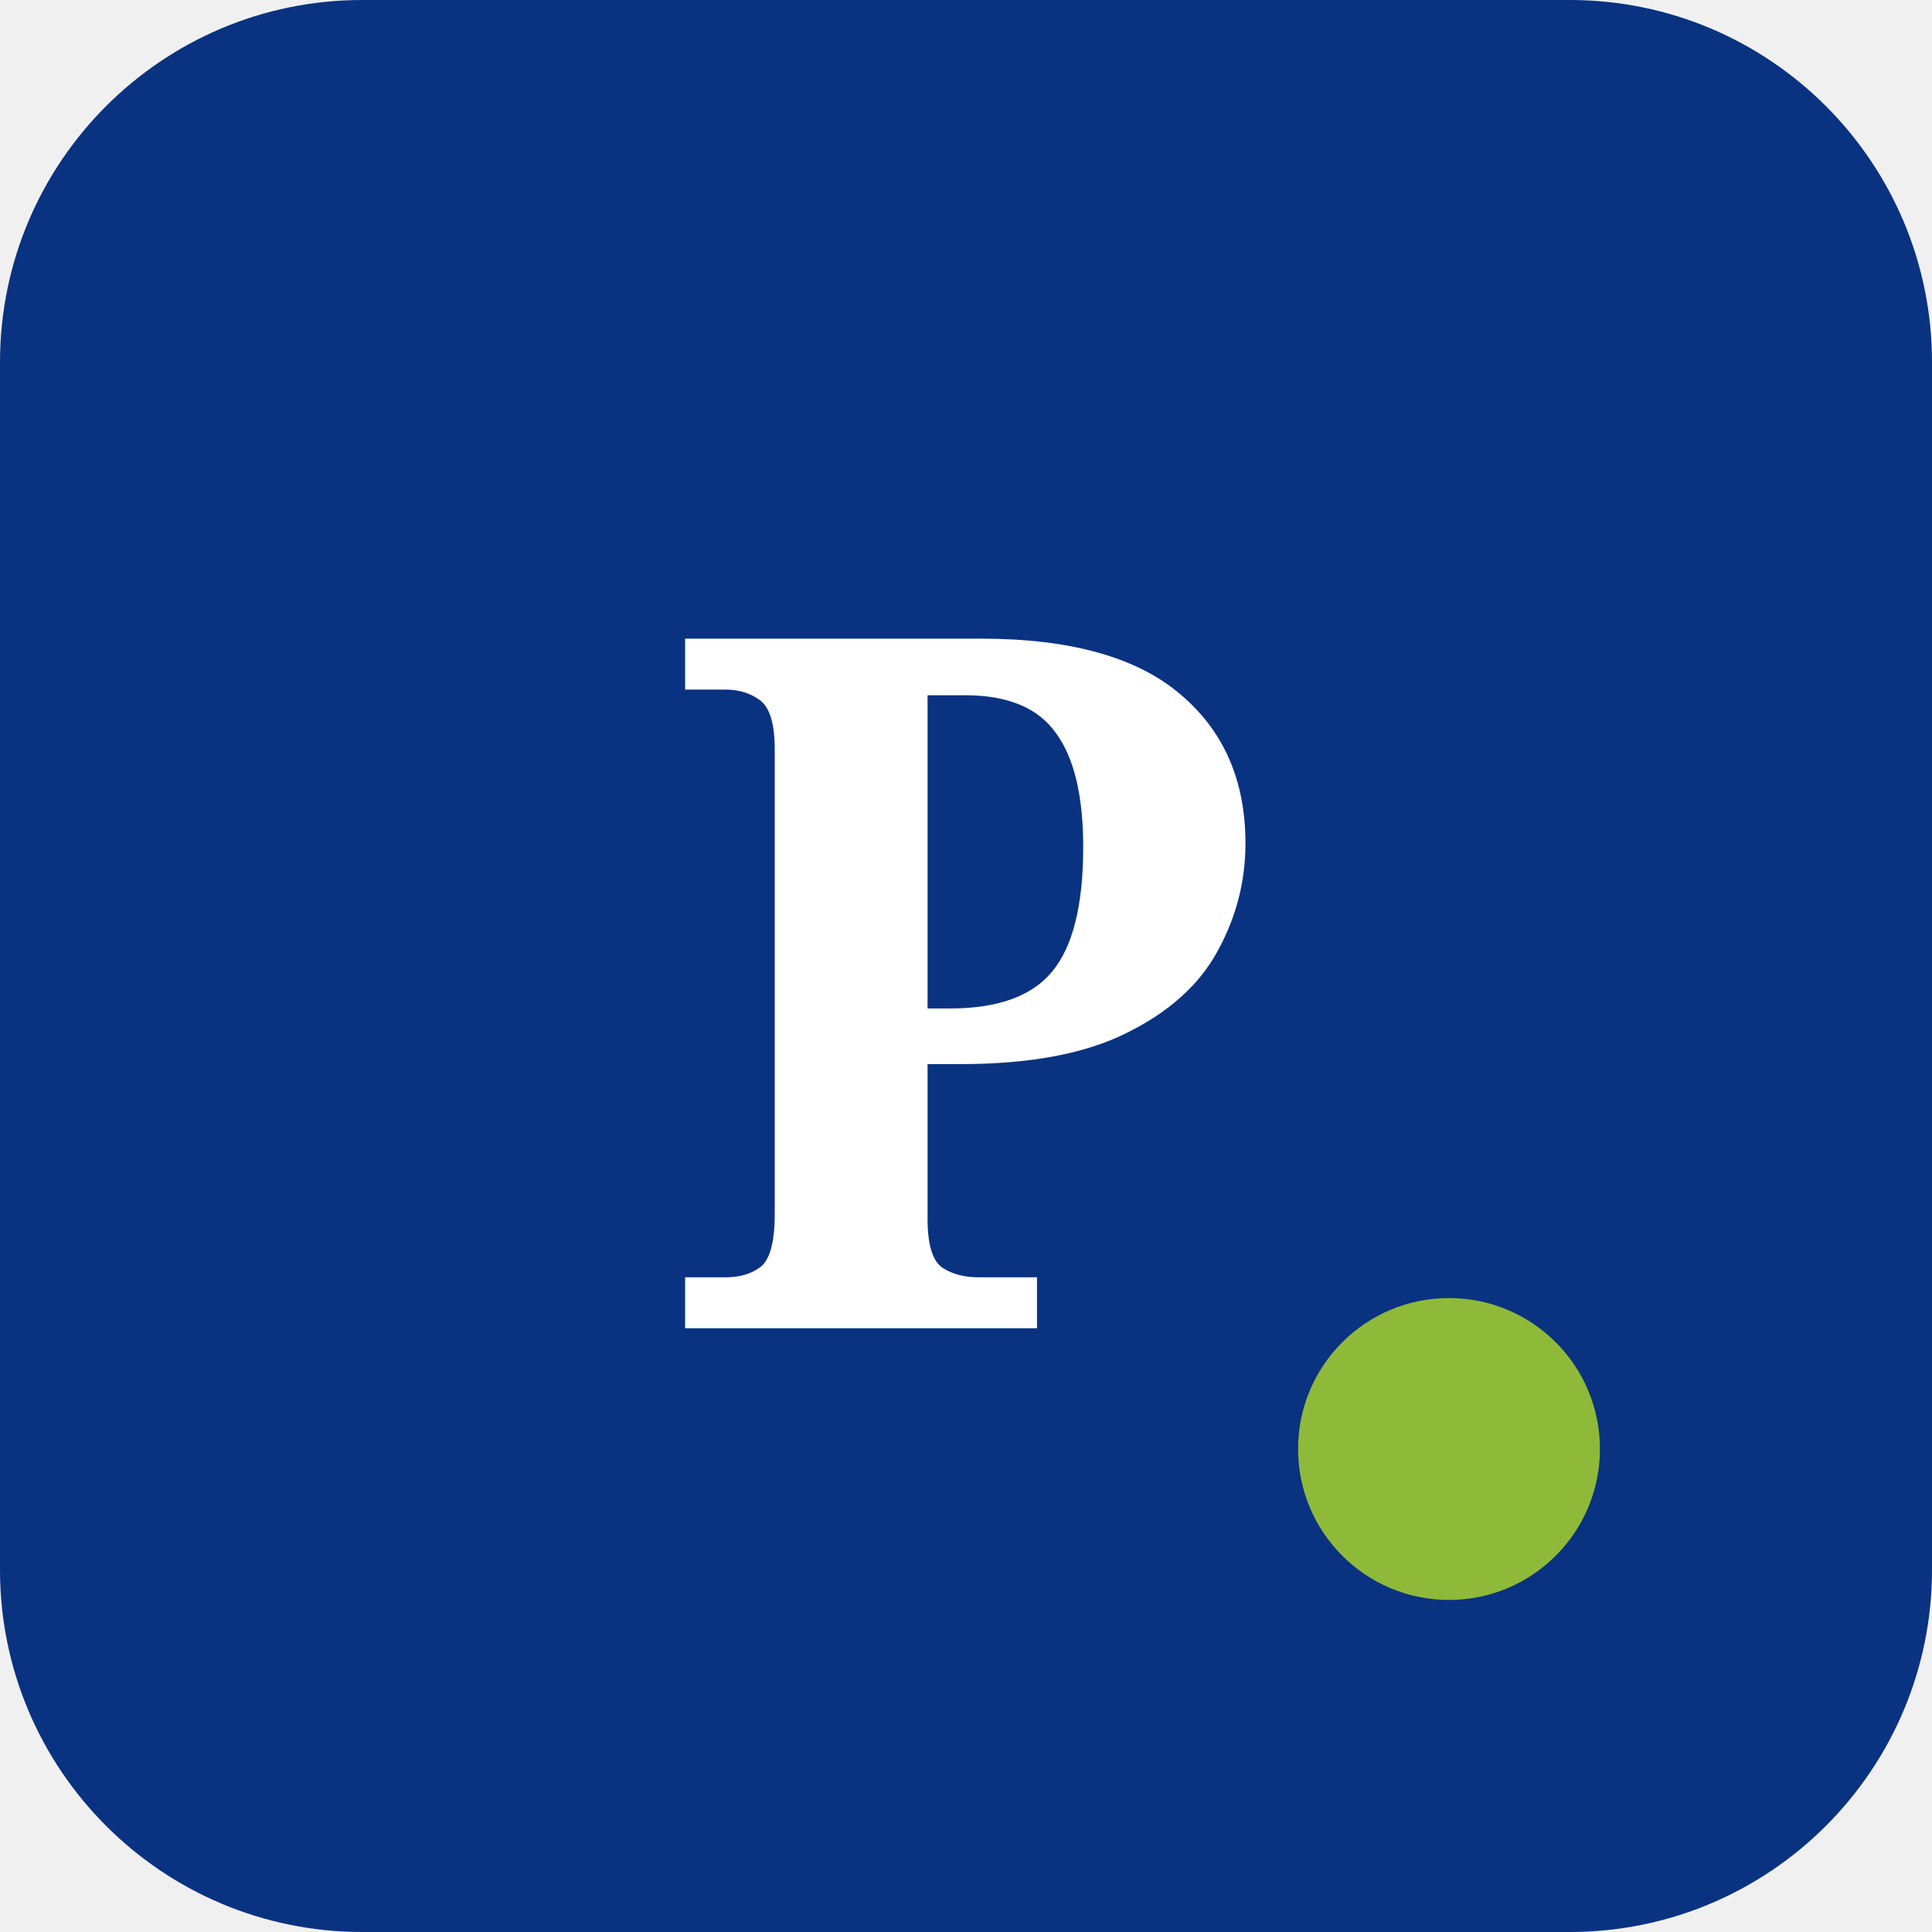
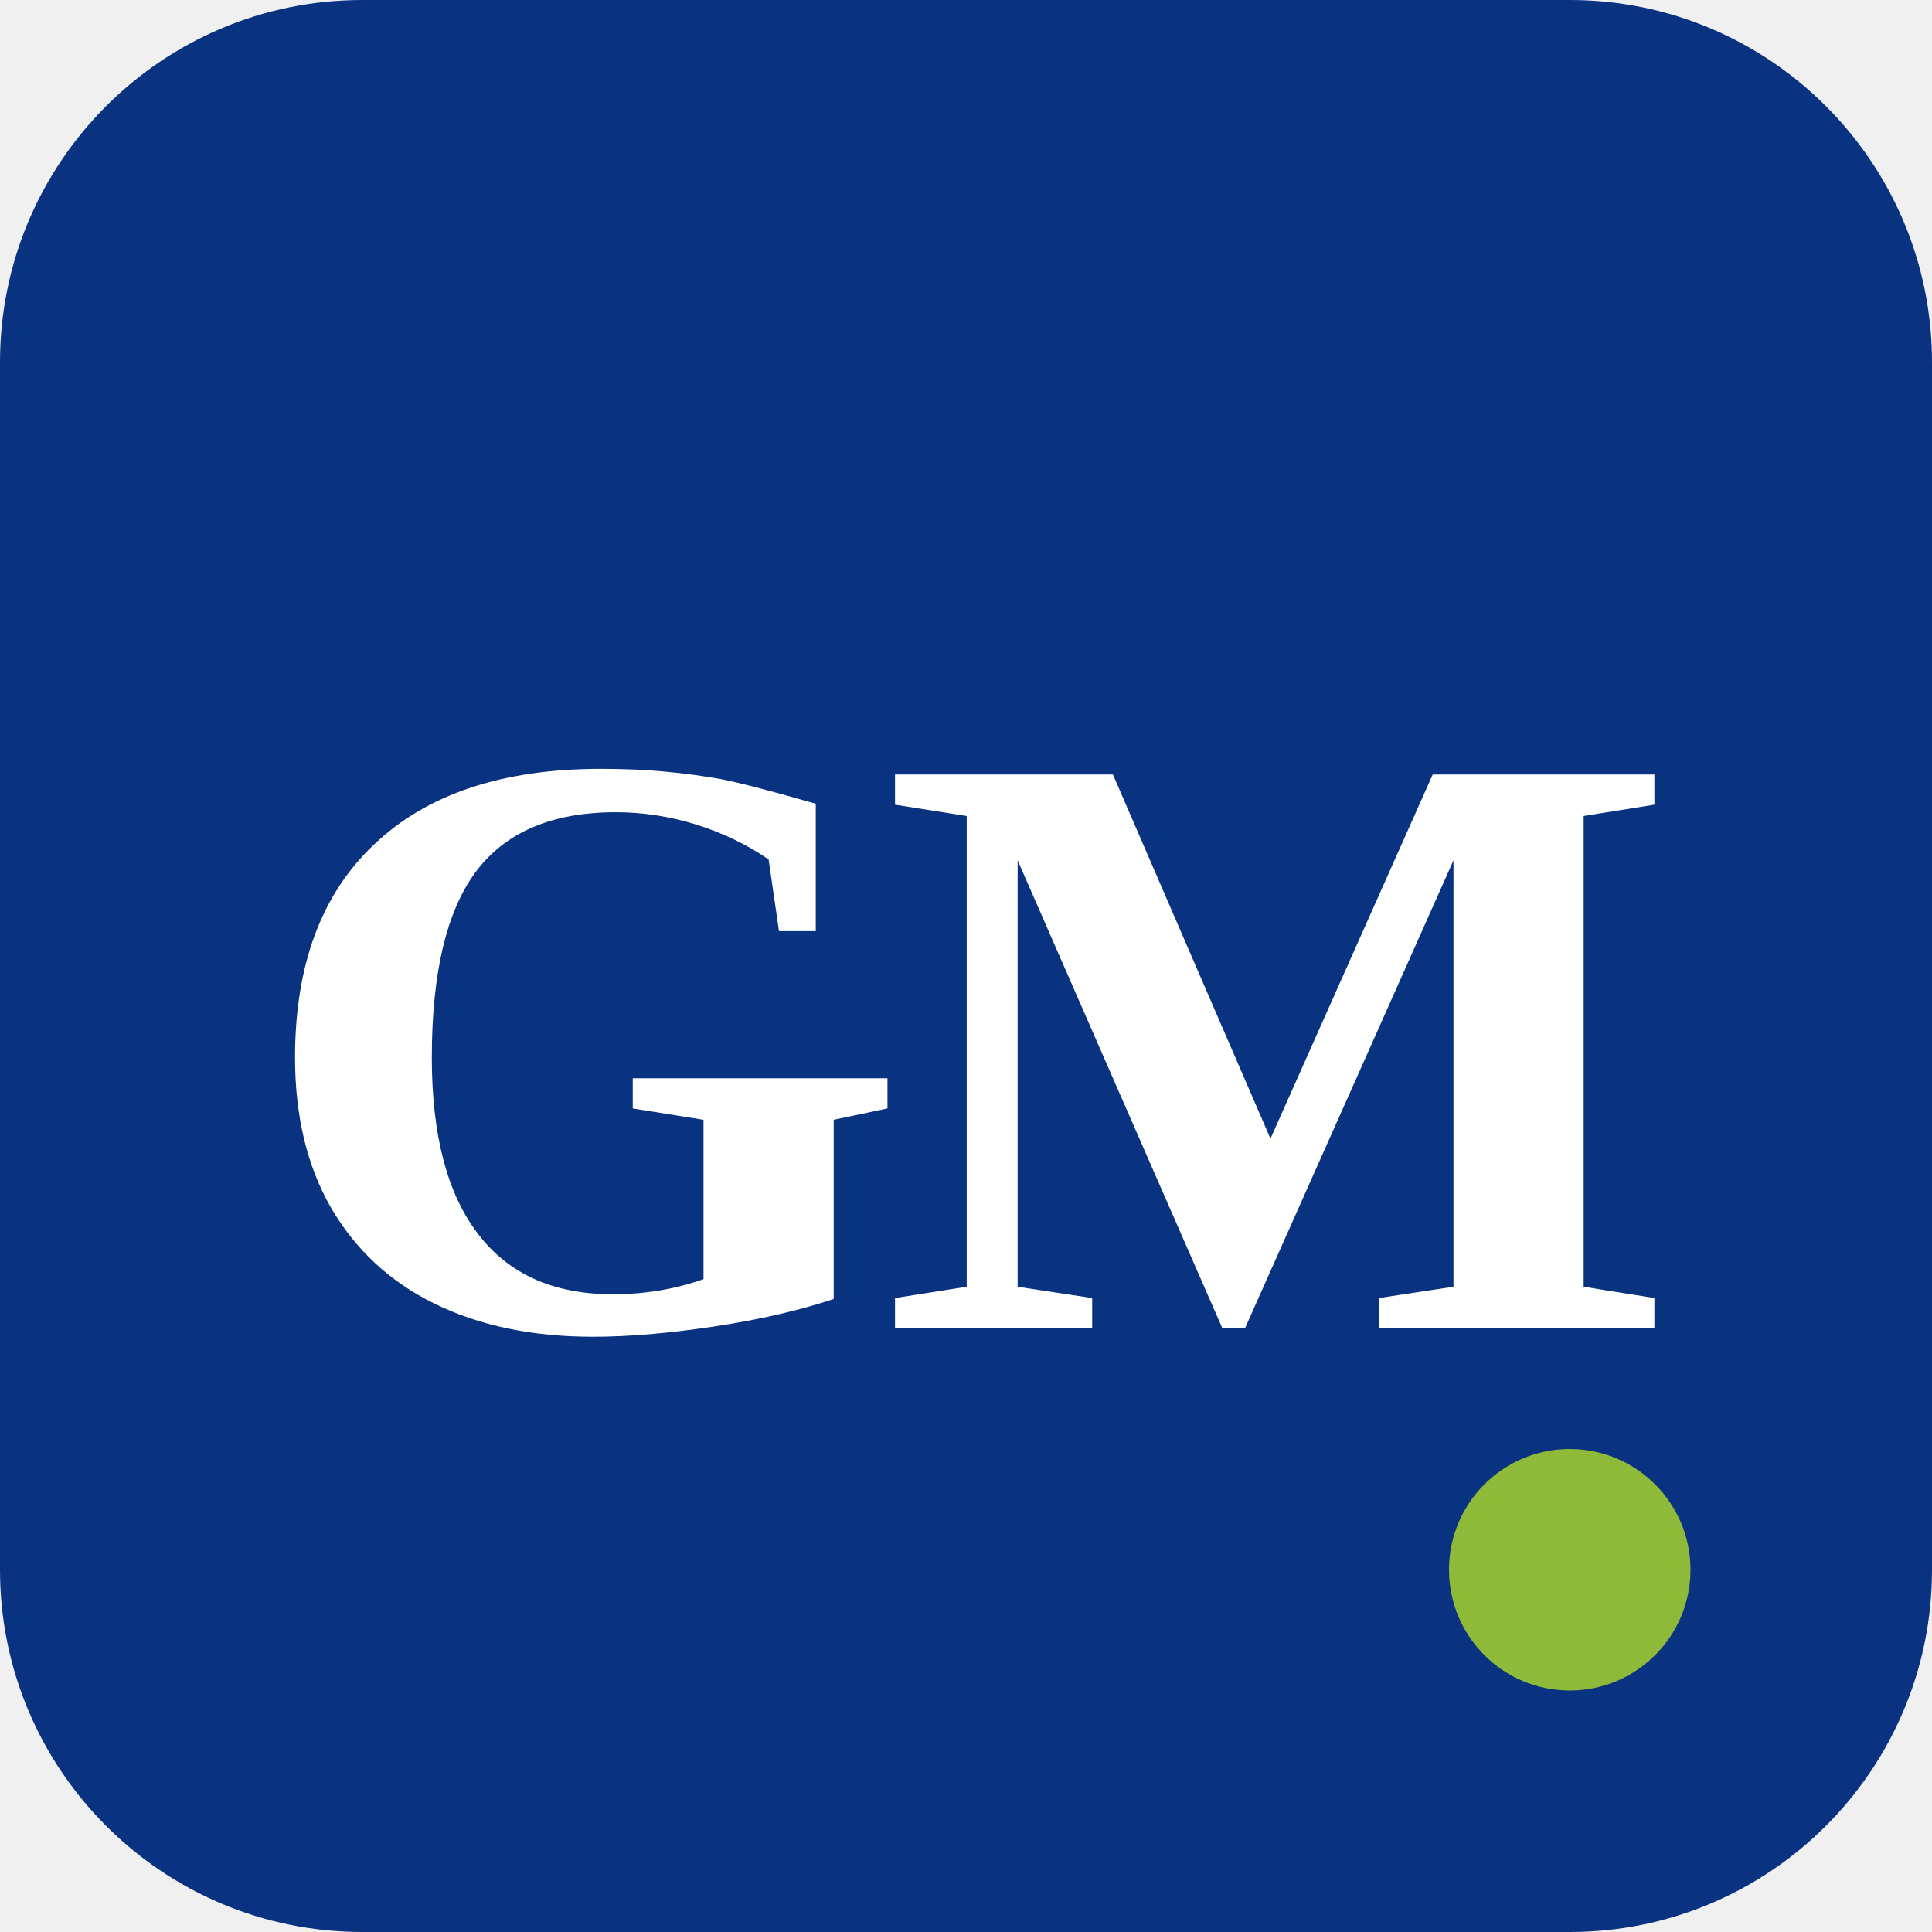
<svg xmlns="http://www.w3.org/2000/svg" viewBox="0 0 32 32">
  <rect width="32" height="32" rx="6" fill="#093281" />
-   <text x="16" y="22" font-family="Georgia, serif" font-size="16" font-weight="700" text-anchor="middle" fill="#fff">P</text>
-   <circle cx="24" cy="24" r="2.5" fill="#8fb939" />
+   <text x="16" y="22" font-family="Georgia, 'Times New Roman', serif" font-size="14" font-weight="700" text-anchor="middle" fill="#ffffff" letter-spacing="-0.5">GM</text>
+   <circle cx="26" cy="26" r="2" fill="#8fb939" />
</svg>
